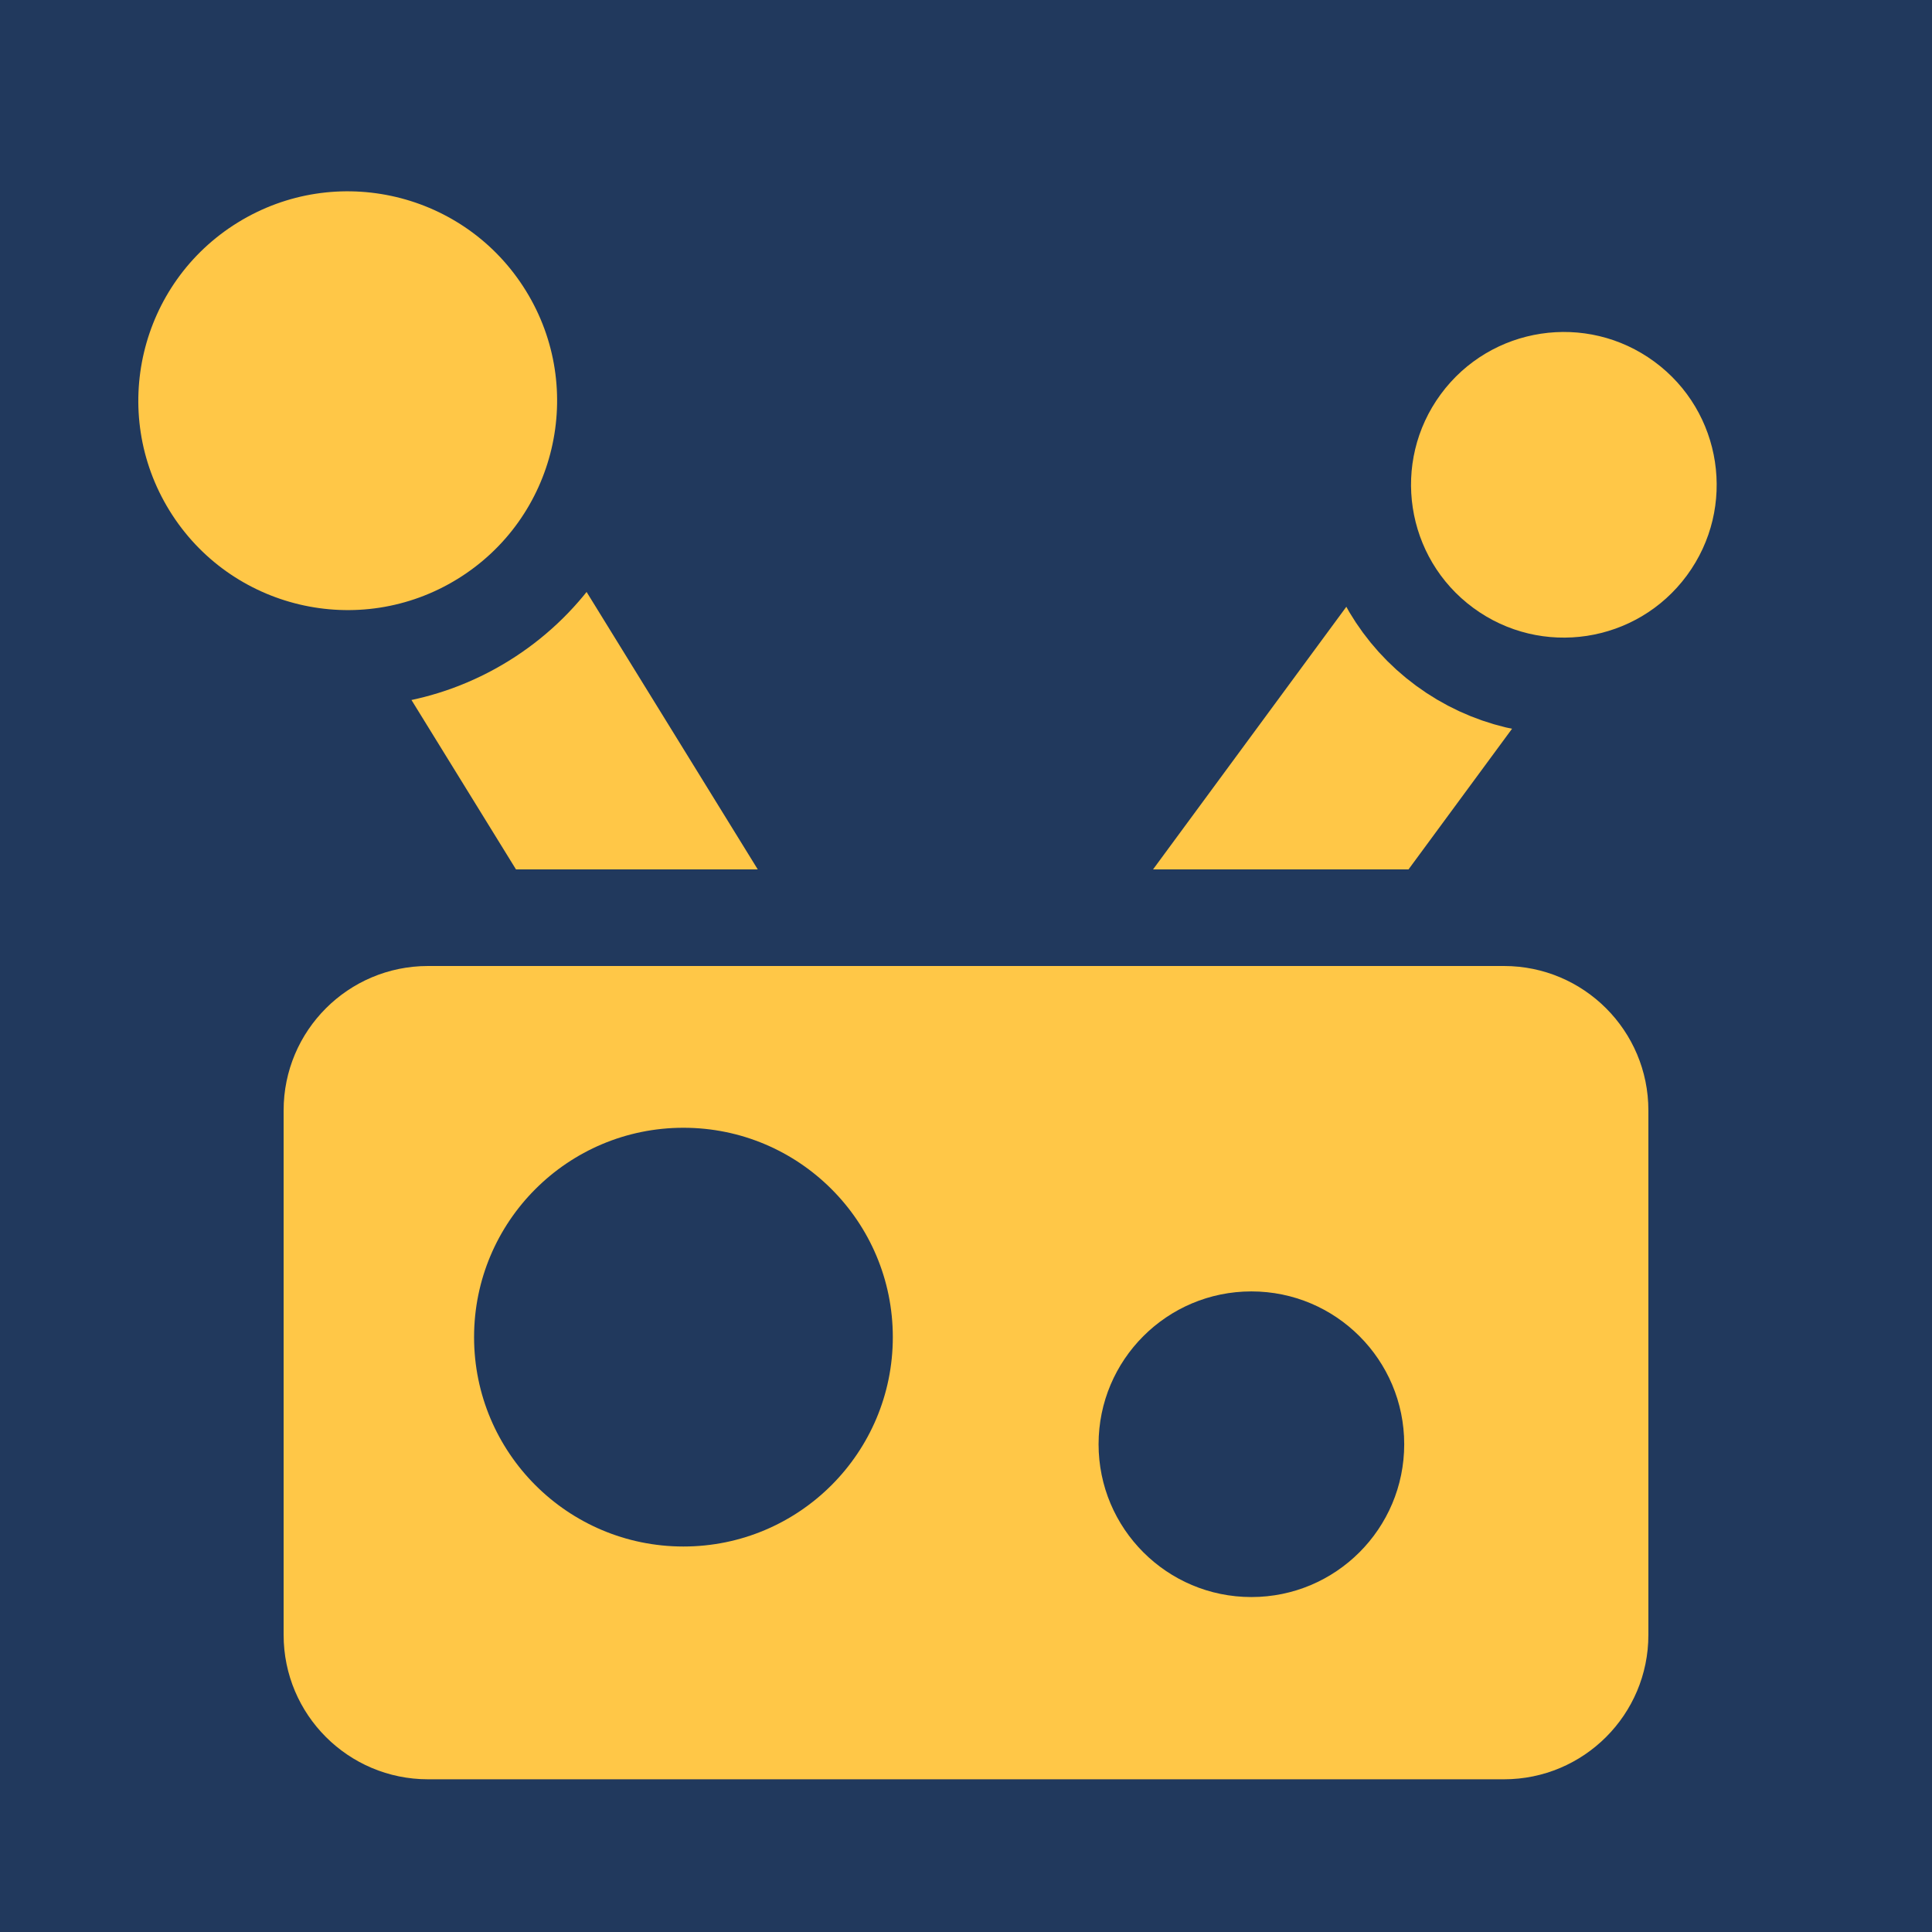
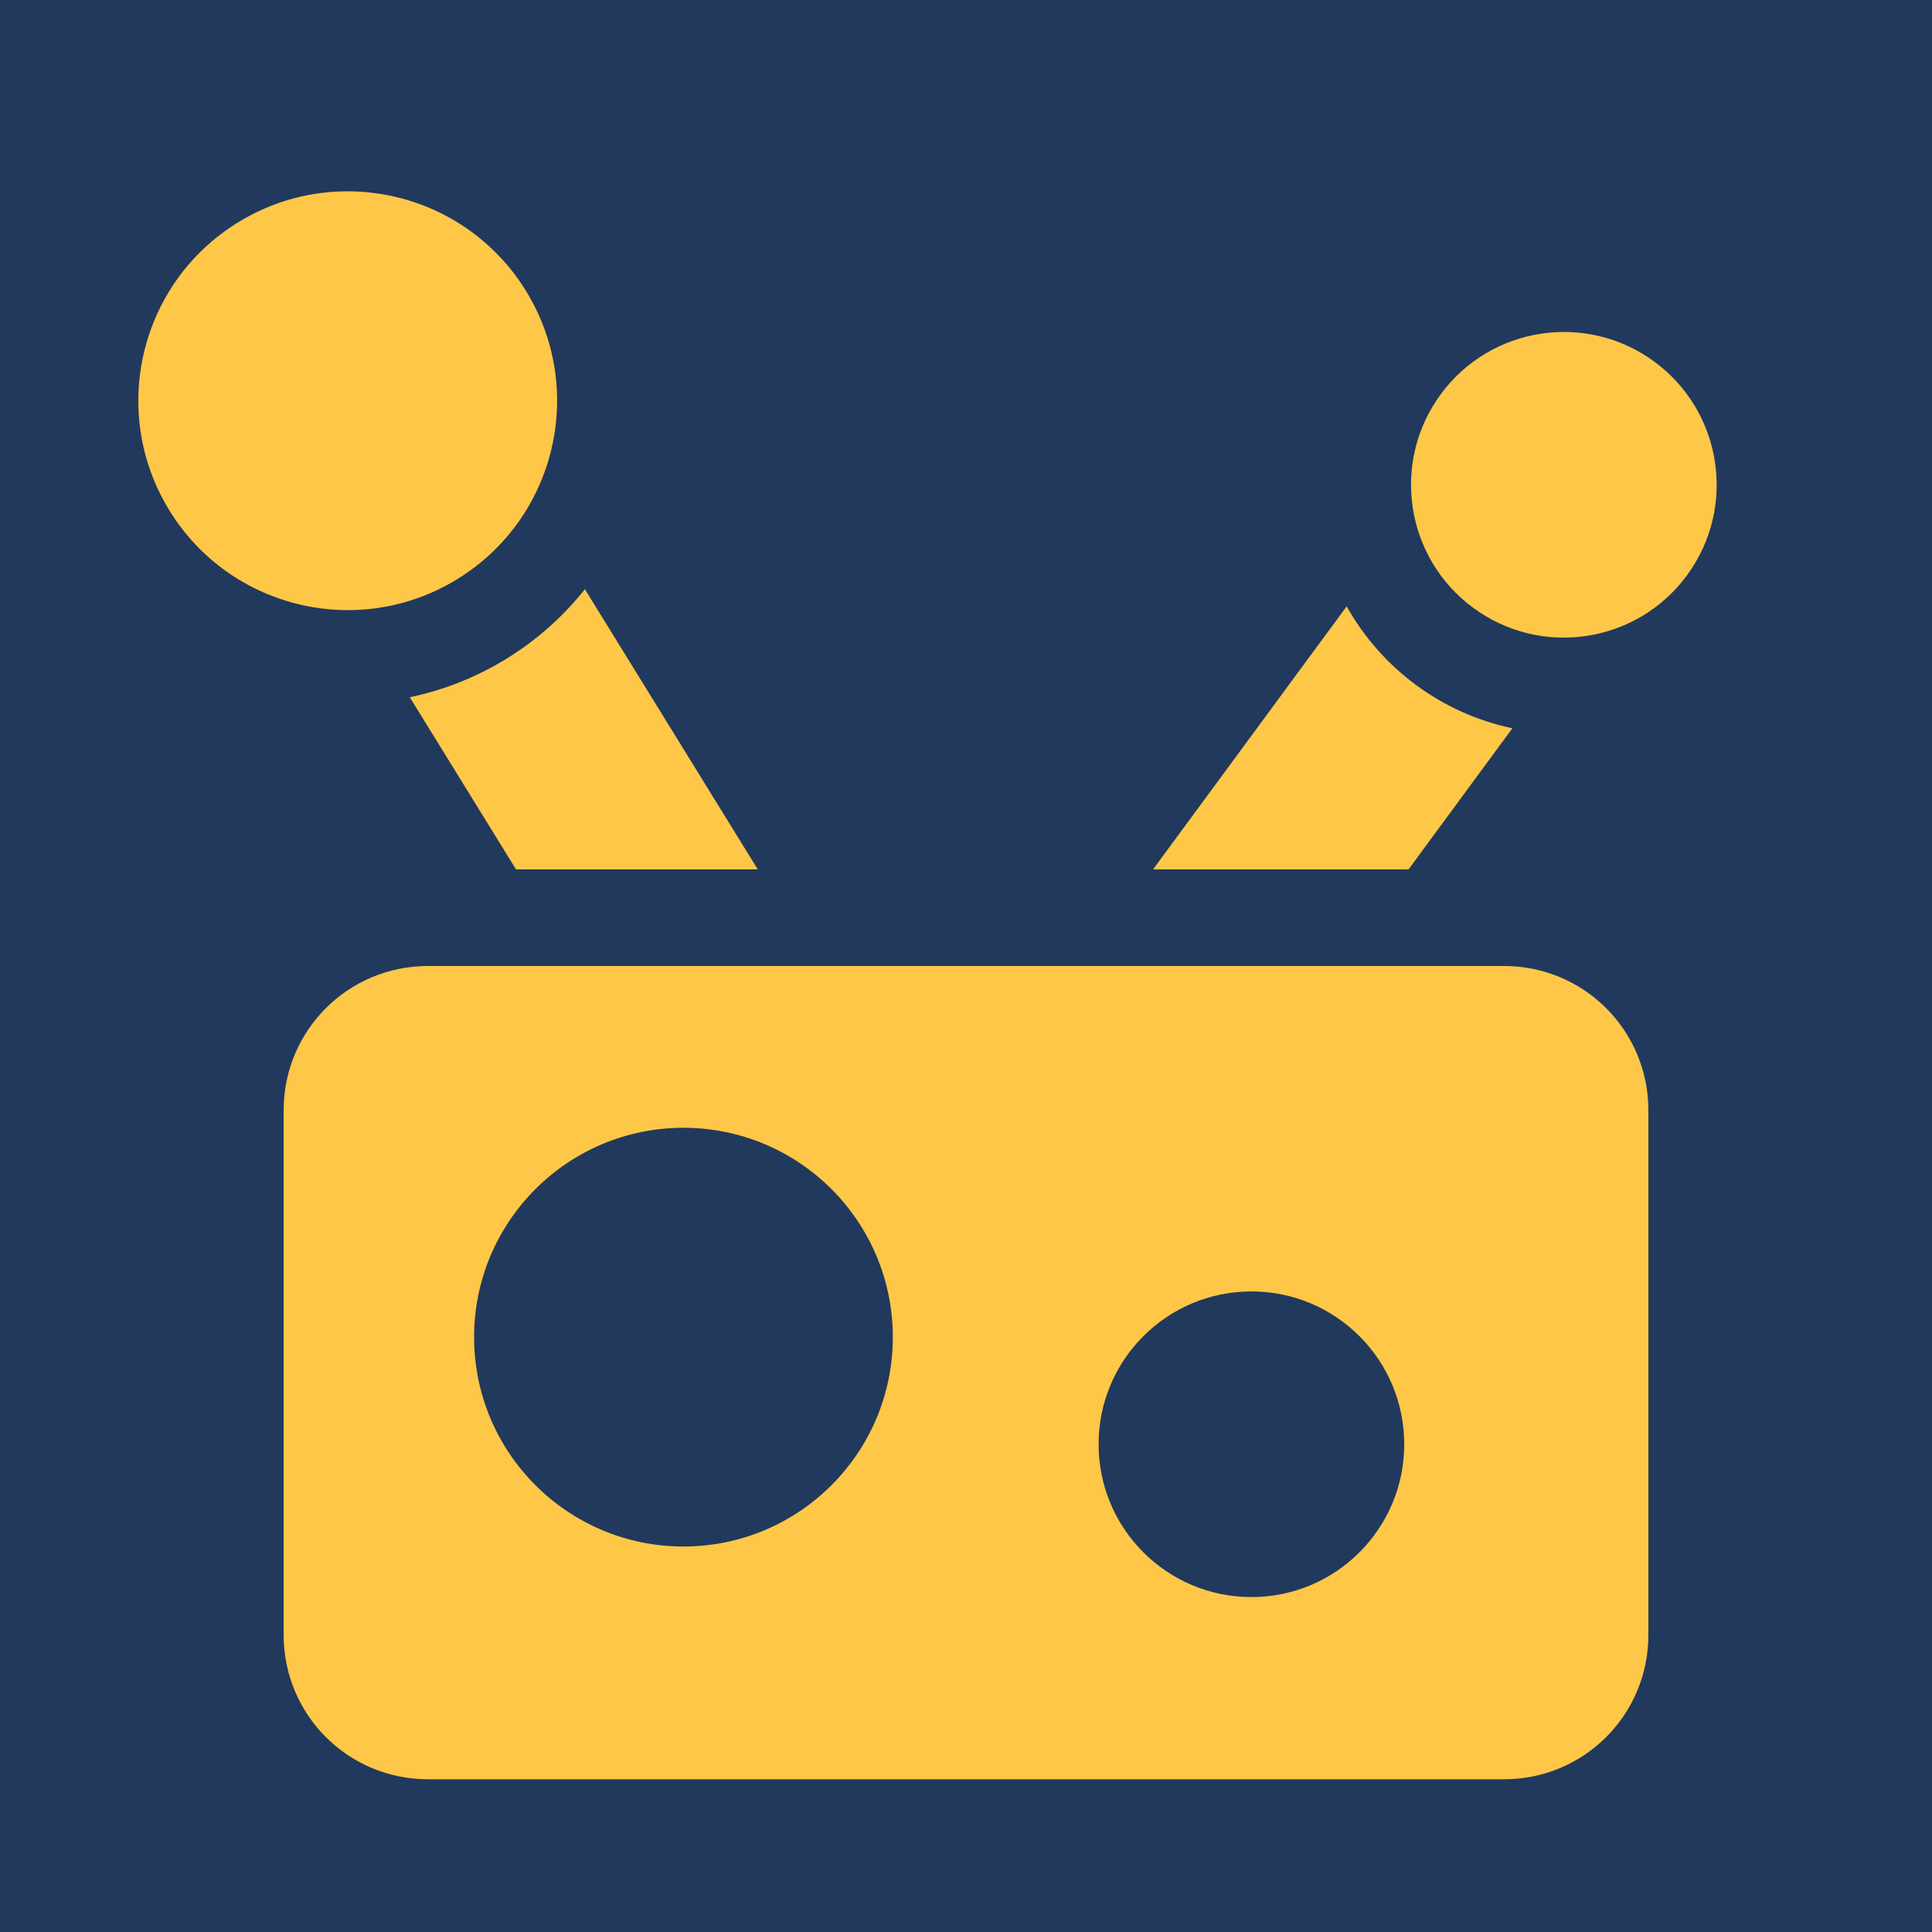
<svg xmlns="http://www.w3.org/2000/svg" xmlns:xlink="http://www.w3.org/1999/xlink" width="100mm" height="100mm" viewBox="0 0 100 100" version="1.1" id="svg1">
  <defs id="defs1">
    <clipPath clipPathUnits="userSpaceOnUse" id="clipPath19">
      <use x="0" y="0" xlink:href="#g18" id="use19" />
    </clipPath>
    <clipPath clipPathUnits="userSpaceOnUse" id="clipPath21">
      <use x="0" y="0" xlink:href="#g20" id="use21" />
    </clipPath>
  </defs>
  <g id="layer2" style="display:inline">
    <rect style="fill:#21395d;fill-opacity:1;stroke-width:10;stroke-linejoin:round;paint-order:stroke fill markers" id="rect2" width="100" height="100" x="0" y="0" />
  </g>
-   <g id="layer1" style="display:inline">
+   <g id="layer1" style="display:none">
    <rect style="display:none;fill:#5d2121;fill-opacity:1;stroke:none;stroke-width:5;stroke-linejoin:round;stroke-dasharray:none;stroke-opacity:1;paint-order:stroke fill markers" id="rect9" width="50" height="50" x="25" y="25" ry="0" />
    <g id="g8" transform="rotate(-31.67234,19.25284,39.48393)">
      <rect style="fill:#ffc747;fill-opacity:1;stroke:none;stroke-width:10;stroke-linejoin:round;stroke-dasharray:none;stroke-opacity:1;paint-order:stroke fill markers" id="rect6" width="10.65" height="43.97" x="22.701" y="22.873" />
      <circle style="fill:#ffc747;fill-opacity:1;stroke:#21395d;stroke-width:10;stroke-linejoin:round;stroke-dasharray:none;stroke-opacity:1;paint-order:stroke fill markers" id="circle3" cx="28.026" cy="22.873" r="10.837" />
    </g>
    <g id="g7" transform="rotate(36.35372,78.47951,42.63611)">
      <rect style="fill:#ffc747;fill-opacity:1;stroke:none;stroke-width:10;stroke-linejoin:round;stroke-dasharray:none;stroke-opacity:1;paint-order:stroke fill markers" id="rect7" width="10.65" height="43.97" x="64.741" y="27.046" />
      <circle style="fill:#ffc747;fill-opacity:1;stroke:#21395d;stroke-width:10;stroke-linejoin:round;stroke-dasharray:none;stroke-opacity:1;paint-order:stroke fill markers" id="circle5" cx="70.066" cy="27.046" r="7.91" />
    </g>
    <g id="g10">
      <rect style="fill:#21395d;fill-opacity:1;stroke:none;stroke-width:12.667;stroke-linejoin:round;stroke-dasharray:none;stroke-opacity:1;paint-order:stroke fill markers" id="rect8" width="70.64" height="12.474" x="14.68" y="45" ry="0" />
      <rect style="fill:#ffc747;fill-opacity:1;stroke-width:8.184;stroke-linejoin:round;paint-order:stroke fill markers" id="rect1" width="70.64" height="42.096" x="14.68" y="50" ry="7.474" />
    </g>
    <circle style="fill:#21395d;fill-opacity:1;stroke-width:13.809;stroke-linejoin:round;paint-order:stroke fill markers" id="path2" cx="35.375" cy="69.21" r="10.837" />
    <circle style="fill:#21395d;fill-opacity:1;stroke-width:10.079;stroke-linejoin:round;paint-order:stroke fill markers" id="circle2" cx="64.772" cy="74.753" r="7.91" />
  </g>
  <g id="g15" style="display:none">
    <rect style="display:none;fill:#5d2121;fill-opacity:1;stroke:none;stroke-width:5;stroke-linejoin:round;stroke-dasharray:none;stroke-opacity:1;paint-order:stroke fill markers" id="rect10" width="50" height="50" x="25" y="25" ry="0" />
    <g id="g11" transform="matrix(0.4722695,-0.2913648,0.2913648,0.4722695,12.34115,32.76747)" style="display:inline">
      <rect style="fill:#ffc747;fill-opacity:1;stroke:none;stroke-width:10;stroke-linejoin:round;stroke-dasharray:none;stroke-opacity:1;paint-order:stroke fill markers" id="rect11" width="10.65" height="43.97" x="22.701" y="22.873" />
      <circle style="fill:#ffc747;fill-opacity:1;stroke:#21395d;stroke-width:10;stroke-linejoin:round;stroke-dasharray:none;stroke-opacity:1;paint-order:stroke fill markers" id="circle11" cx="28.026" cy="22.873" r="10.837" />
      <rect style="display:inline;fill:#ffc747;fill-opacity:0;stroke:none;stroke-width:5.549;stroke-linejoin:round;stroke-dasharray:none;stroke-opacity:1;paint-order:stroke fill markers" id="rect17" width="5.91" height="24.4" x="-11.805" y="-95.859" transform="matrix(-1.802074,-1.3405662e-7,1.3405662e-7,-1.802074,12.07714,-61.93205)" />
      <circle style="display:inline;fill:#ffc747;fill-opacity:0;stroke:#21395d;stroke-width:5.549;stroke-linejoin:round;stroke-dasharray:none;stroke-opacity:0;paint-order:stroke fill markers" id="circle17" cx="-8.85" cy="-95.859" r="6.014" transform="matrix(-1.802074,-1.3405662e-7,1.3405662e-7,-1.802074,12.07714,-61.93205)" />
    </g>
    <g id="g12" transform="matrix(0.4469144,0.3289368,-0.3289368,0.4469144,44.75471,2.684633)" style="display:inline">
      <rect style="fill:#ffc747;fill-opacity:1;stroke:none;stroke-width:10;stroke-linejoin:round;stroke-dasharray:none;stroke-opacity:1;paint-order:stroke fill markers" id="rect12" width="10.65" height="43.97" x="64.741" y="27.046" />
      <circle style="fill:#ffc747;fill-opacity:1;stroke:#21395d;stroke-width:10;stroke-linejoin:round;stroke-dasharray:none;stroke-opacity:1;paint-order:stroke fill markers" id="circle12" cx="70.066" cy="27.046" r="7.91" />
      <rect style="display:inline;fill:#ffc747;fill-opacity:0;stroke:none;stroke-width:5.549;stroke-linejoin:round;stroke-dasharray:none;stroke-opacity:1;paint-order:stroke fill markers" id="rect16" width="5.91" height="24.4" x="-79.471" y="-39.441" transform="matrix(-1.802074,-5.3296031e-8,5.3296031e-8,-1.802074,-67.82212,43.91123)" />
      <circle style="display:inline;fill:#ffc747;fill-opacity:0;stroke:#21395d;stroke-width:5.549;stroke-linejoin:round;stroke-dasharray:none;stroke-opacity:0;paint-order:stroke fill markers" id="circle16" cx="-76.516" cy="-39.441" r="4.389" transform="matrix(-1.802074,-5.3296031e-8,5.3296031e-8,-1.802074,-67.82212,43.91123)" />
    </g>
    <g id="g14" transform="matrix(0.5549161,0,0,0.5549161,22.25419,23.89466)" style="display:inline">
      <rect style="fill:#21395d;fill-opacity:1;stroke:none;stroke-width:25.887;stroke-linejoin:round;stroke-dasharray:none;stroke-opacity:1;paint-order:stroke fill markers" id="rect13" width="70.64" height="52.096" x="14.68" y="45" ry="0" />
      <rect style="fill:#ffc747;fill-opacity:1;stroke-width:8.184;stroke-linejoin:round;paint-order:stroke fill markers" id="rect14" width="70.64" height="42.096" x="14.68" y="50" ry="7.474" />
    </g>
    <g id="g19" clip-path="url(#clipPath19)">
      <g id="g18">
        <circle style="display:inline;fill:#21395d;fill-opacity:1;stroke-width:7.663;stroke-linejoin:round;paint-order:stroke fill markers" id="circle14" cx="41.885" cy="62.301" r="6.014" />
      </g>
      <rect style="fill:#ffc747;fill-opacity:1;stroke:none;stroke-width:10.289;stroke-linejoin:round;stroke-dasharray:none;stroke-opacity:1;paint-order:stroke fill markers" id="rect19" width="16.03" height="12.027" x="33.869" y="44.26" />
      <circle style="display:inline;fill:#ffc747;fill-opacity:1;stroke-width:7.663;stroke-linejoin:round;paint-order:stroke fill markers" id="circle14-0" cx="41.885" cy="74.328" r="6.014" />
      <rect style="fill:#ffc747;fill-opacity:1;stroke:none;stroke-width:10.289;stroke-linejoin:round;stroke-dasharray:none;stroke-opacity:1;paint-order:stroke fill markers" id="rect20" width="16.03" height="12.027" x="33.869" y="68.314" />
    </g>
    <g id="g21" clip-path="url(#clipPath21)">
      <g id="g20">
        <circle style="display:inline;fill:#21395d;fill-opacity:1;stroke-width:5.593;stroke-linejoin:round;paint-order:stroke fill markers" id="circle15" cx="58.197" cy="65.376" r="4.389" />
      </g>
      <rect style="fill:#ffc747;fill-opacity:1;stroke:none;stroke-width:10;stroke-linejoin:round;stroke-dasharray:none;stroke-opacity:1;paint-order:stroke fill markers" id="rect22" width="11.648" height="8.778" x="52.373" y="69.766" />
      <circle style="fill:#ffc747;fill-opacity:1;stroke:none;stroke-width:10;stroke-linejoin:round;stroke-dasharray:none;stroke-opacity:1;paint-order:stroke fill markers" id="path22" cx="58.197" cy="74.155" r="4.389" />
      <rect style="fill:#ffc747;fill-opacity:1;stroke:none;stroke-width:10;stroke-linejoin:round;stroke-dasharray:none;stroke-opacity:1;paint-order:stroke fill markers" id="rect21" width="11.648" height="8.778" x="52.373" y="52.209" />
    </g>
    <g id="g24">
      <circle style="display:inline;fill:#ffffff;fill-opacity:1;stroke:none;stroke-width:8.507;stroke-linejoin:round;stroke-dasharray:none;stroke-opacity:1;paint-order:stroke fill markers" id="path17" cx="26.249" cy="56.516" r="1.96" />
      <circle style="display:inline;fill:#ffffff;fill-opacity:1;stroke:none;stroke-width:8.507;stroke-linejoin:round;stroke-dasharray:none;stroke-opacity:1;paint-order:stroke fill markers" id="ellipse18" cx="19.99" cy="52.575" r="3.408" />
      <ellipse style="display:inline;fill:#ffffff;fill-opacity:1;stroke:none;stroke-width:8.507;stroke-linejoin:round;stroke-dasharray:none;stroke-opacity:1;paint-order:stroke fill markers" id="circle18" cx="12.833" cy="42.135" rx="9.025" ry="6.567" />
    </g>
    <g id="g23" transform="rotate(-32.91527,18.57531,62.54366)">
      <path id="path23" style="fill:#ffffff;fill-opacity:1;stroke:none;stroke-width:7.126;stroke-linejoin:round;stroke-dasharray:none;stroke-opacity:1;paint-order:stroke fill markers" d="m 21.095,67.909 a 5.241,5.241 0 0 0 -5.241,5.241 5.241,5.241 0 0 0 5.241,5.241 5.241,5.241 0 0 0 5.241,-5.241 5.241,5.241 0 0 0 -5.241,-5.241 z m 0,2.469 a 2.772,2.772 0 0 1 2.772,2.772 2.772,2.772 0 0 1 -2.772,2.772 2.772,2.772 0 0 1 -2.772,-2.772 2.772,2.772 0 0 1 2.772,-2.772 z" />
      <rect style="fill:#ffffff;fill-opacity:1;stroke:none;stroke-width:7.071;stroke-linejoin:round;stroke-dasharray:none;stroke-opacity:1;paint-order:stroke fill markers" id="rect23" width="2.435" height="7.15" x="19.877" y="79.523" ry="1.217" />
    </g>
  </g>
-   <g id="g25" style="display:none">
+   <g id="g25" style="display:inline">
    <path id="rect4" style="fill:#ffc747;fill-opacity:1;stroke:none;stroke-width:10;stroke-linejoin:round;stroke-dasharray:none;stroke-opacity:1;paint-order:stroke fill markers" d="M 9.752,41.851 C 6.311,43.093 2.544,43.093 -0.897,41.851 l 3e-8,10.47 10.65,6.57 z" transform="rotate(-31.67234)" />
    <circle style="fill:#ffc747;fill-opacity:1;stroke:none;stroke-width:10;stroke-linejoin:round;stroke-dasharray:none;stroke-opacity:1;paint-order:stroke fill markers" id="circle4" cx="4.427" cy="27.102" r="10.837" transform="rotate(-31.67234)" />
    <path id="rect5" style="fill:#ffc747;fill-opacity:1;stroke:none;stroke-width:10;stroke-linejoin:round;stroke-dasharray:none;stroke-opacity:1;paint-order:stroke fill markers" d="m 74.74,-16.043 2.6e-5,16.907 10.65,-7.838 -3.63e-4,-9.069 c -3.384,1.536 -7.266,1.536 -10.649,-1.32e-4 z" transform="rotate(36.35372)" />
    <circle style="fill:#ffc747;fill-opacity:1;stroke:none;stroke-width:10;stroke-linejoin:round;stroke-dasharray:none;stroke-opacity:1;paint-order:stroke fill markers" id="circle6" cx="80.065" cy="-27.772" r="7.91" transform="rotate(36.35372)" />
    <path id="rect18" style="fill:#ffc747;fill-opacity:1;stroke-width:8.184;stroke-linejoin:round;paint-order:stroke fill markers" d="m 22.154,50 c -4.14,0 -7.473,3.333 -7.473,7.473 v 27.148 c 0,4.14 3.333,7.474 7.473,7.474 h 55.693 c 4.14,0 7.473,-3.334 7.473,-7.474 V 57.473 c 0,-4.14 -3.333,-7.473 -7.473,-7.473 z m 13.222,8.374 A 10.837,10.837 0 0 1 46.212,69.21 10.837,10.837 0 0 1 35.376,80.047 10.837,10.837 0 0 1 24.539,69.21 10.837,10.837 0 0 1 35.376,58.374 Z m 29.397,8.47 a 7.91,7.91 0 0 1 7.91,7.91 7.91,7.91 0 0 1 -7.91,7.91 7.91,7.91 0 0 1 -7.91,-7.91 7.91,7.91 0 0 1 7.91,-7.91 z" />
  </g>
</svg>
